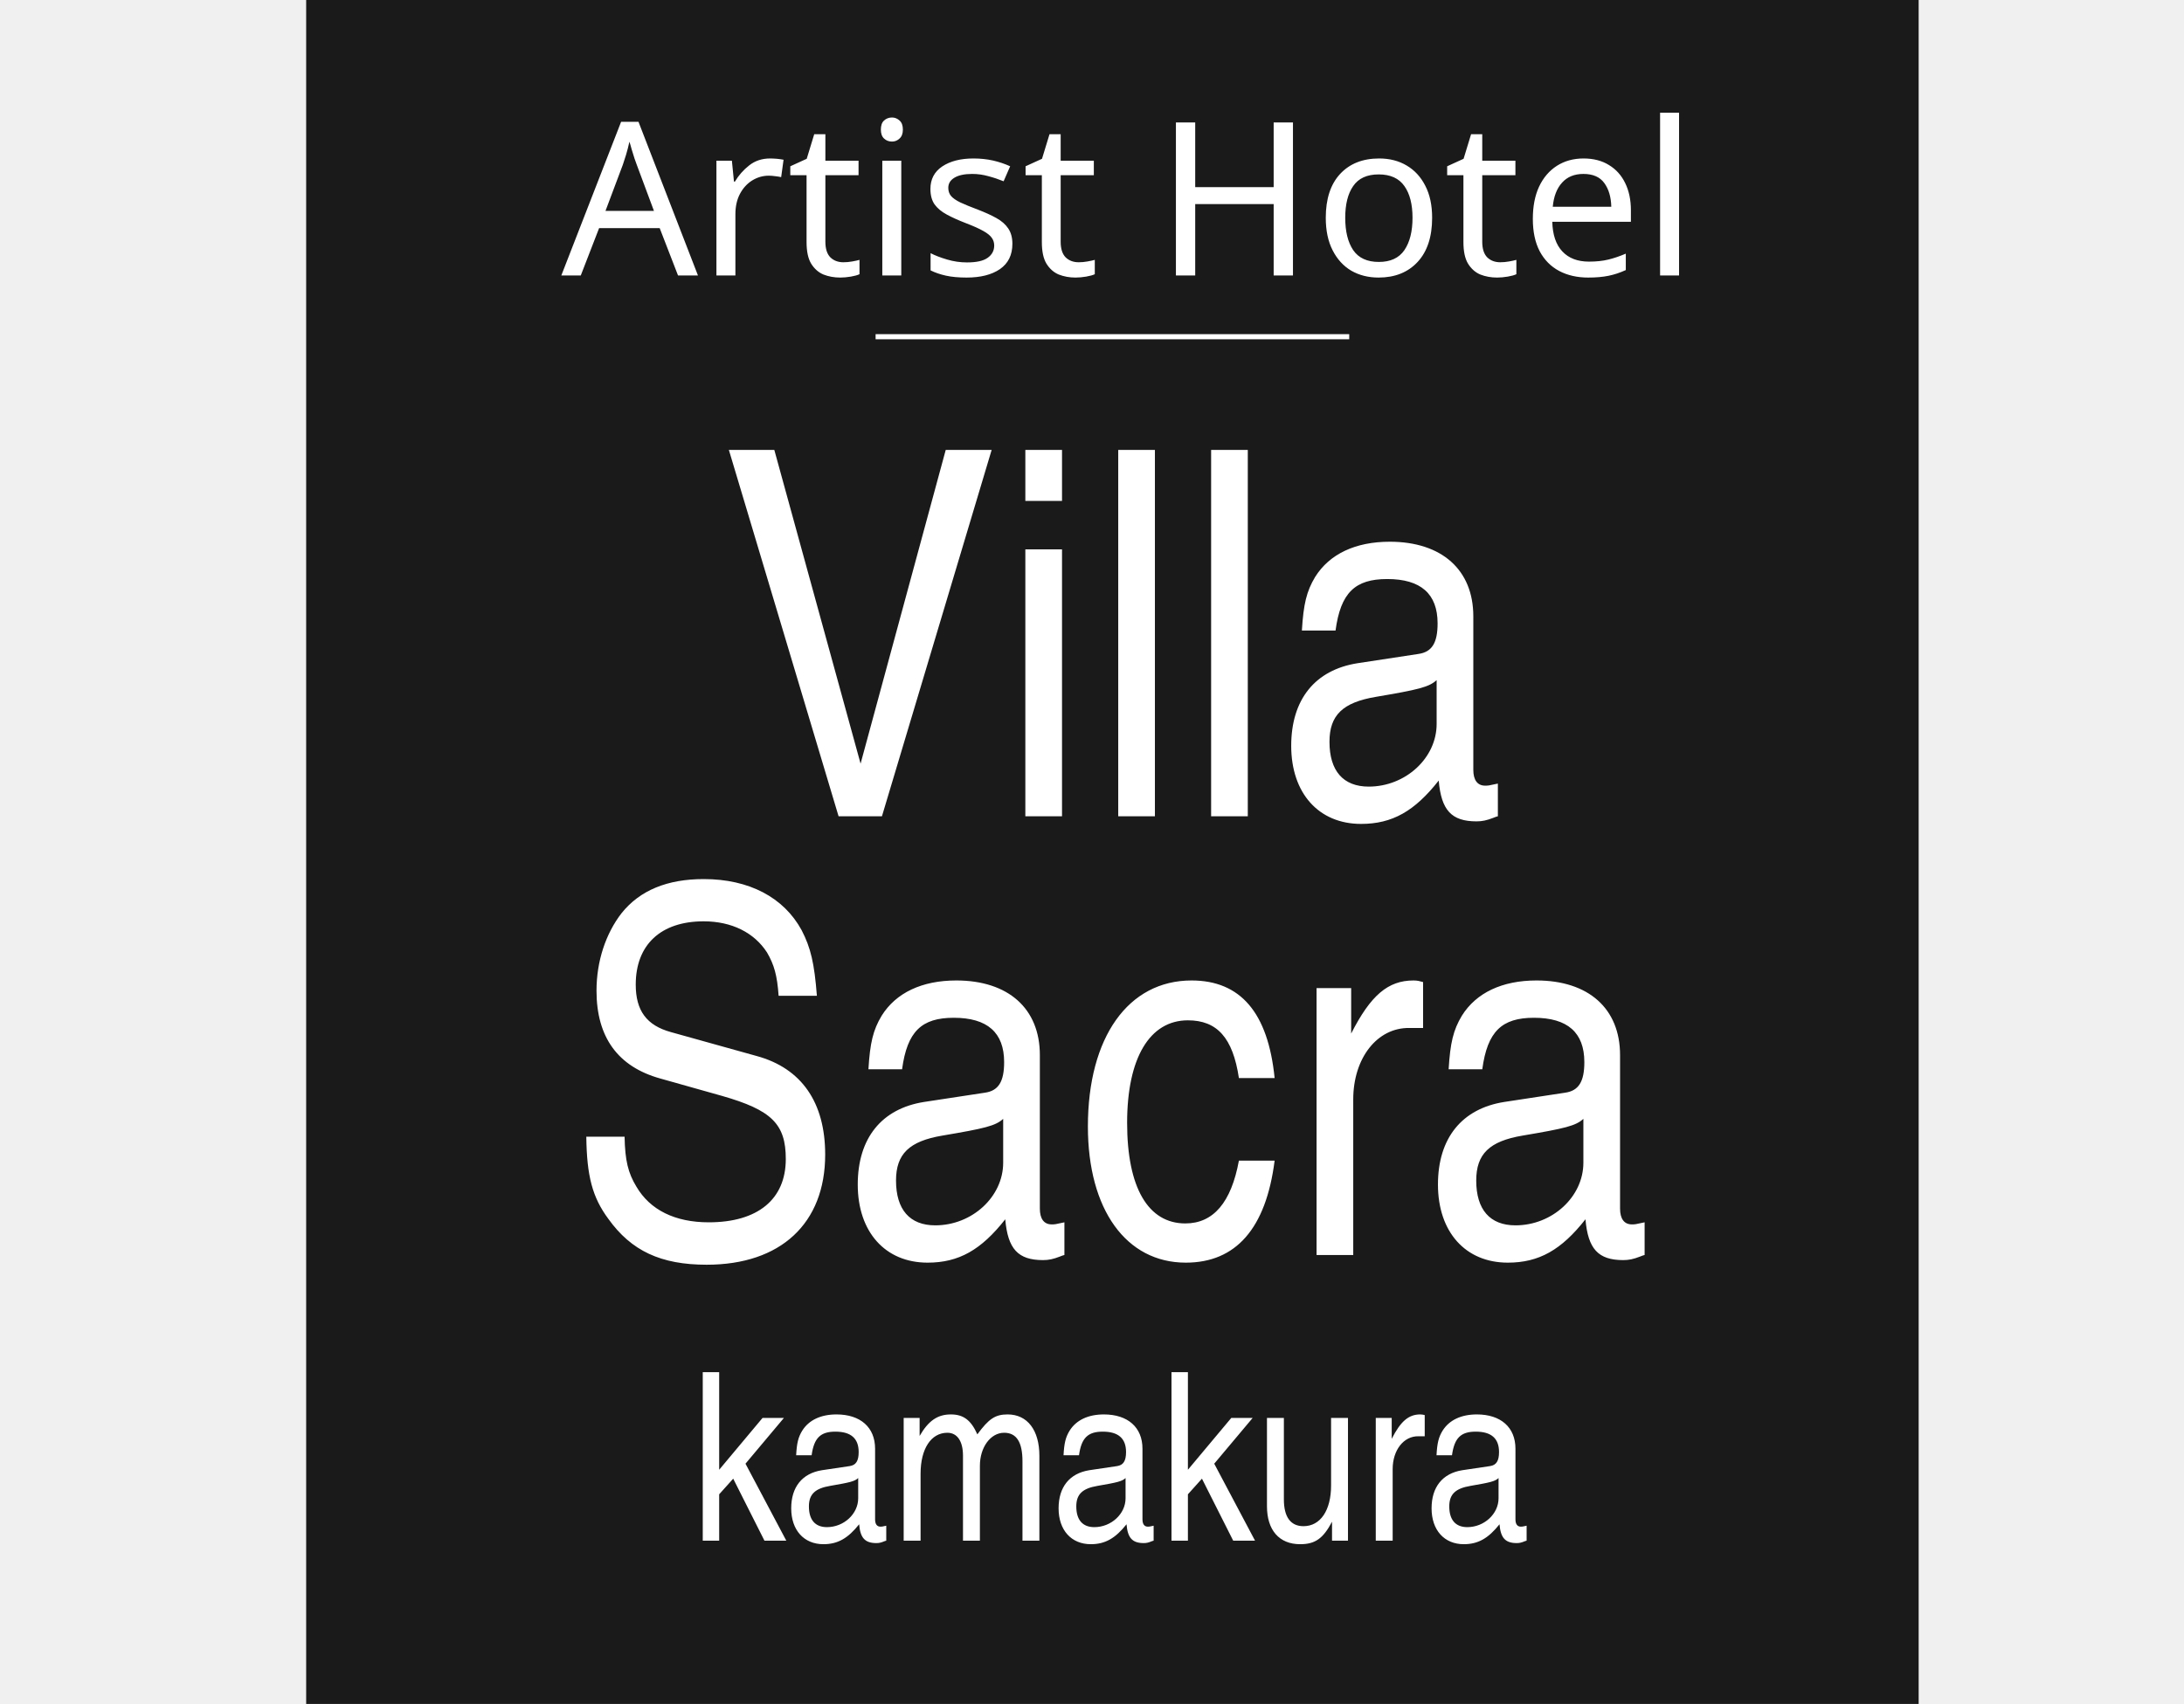
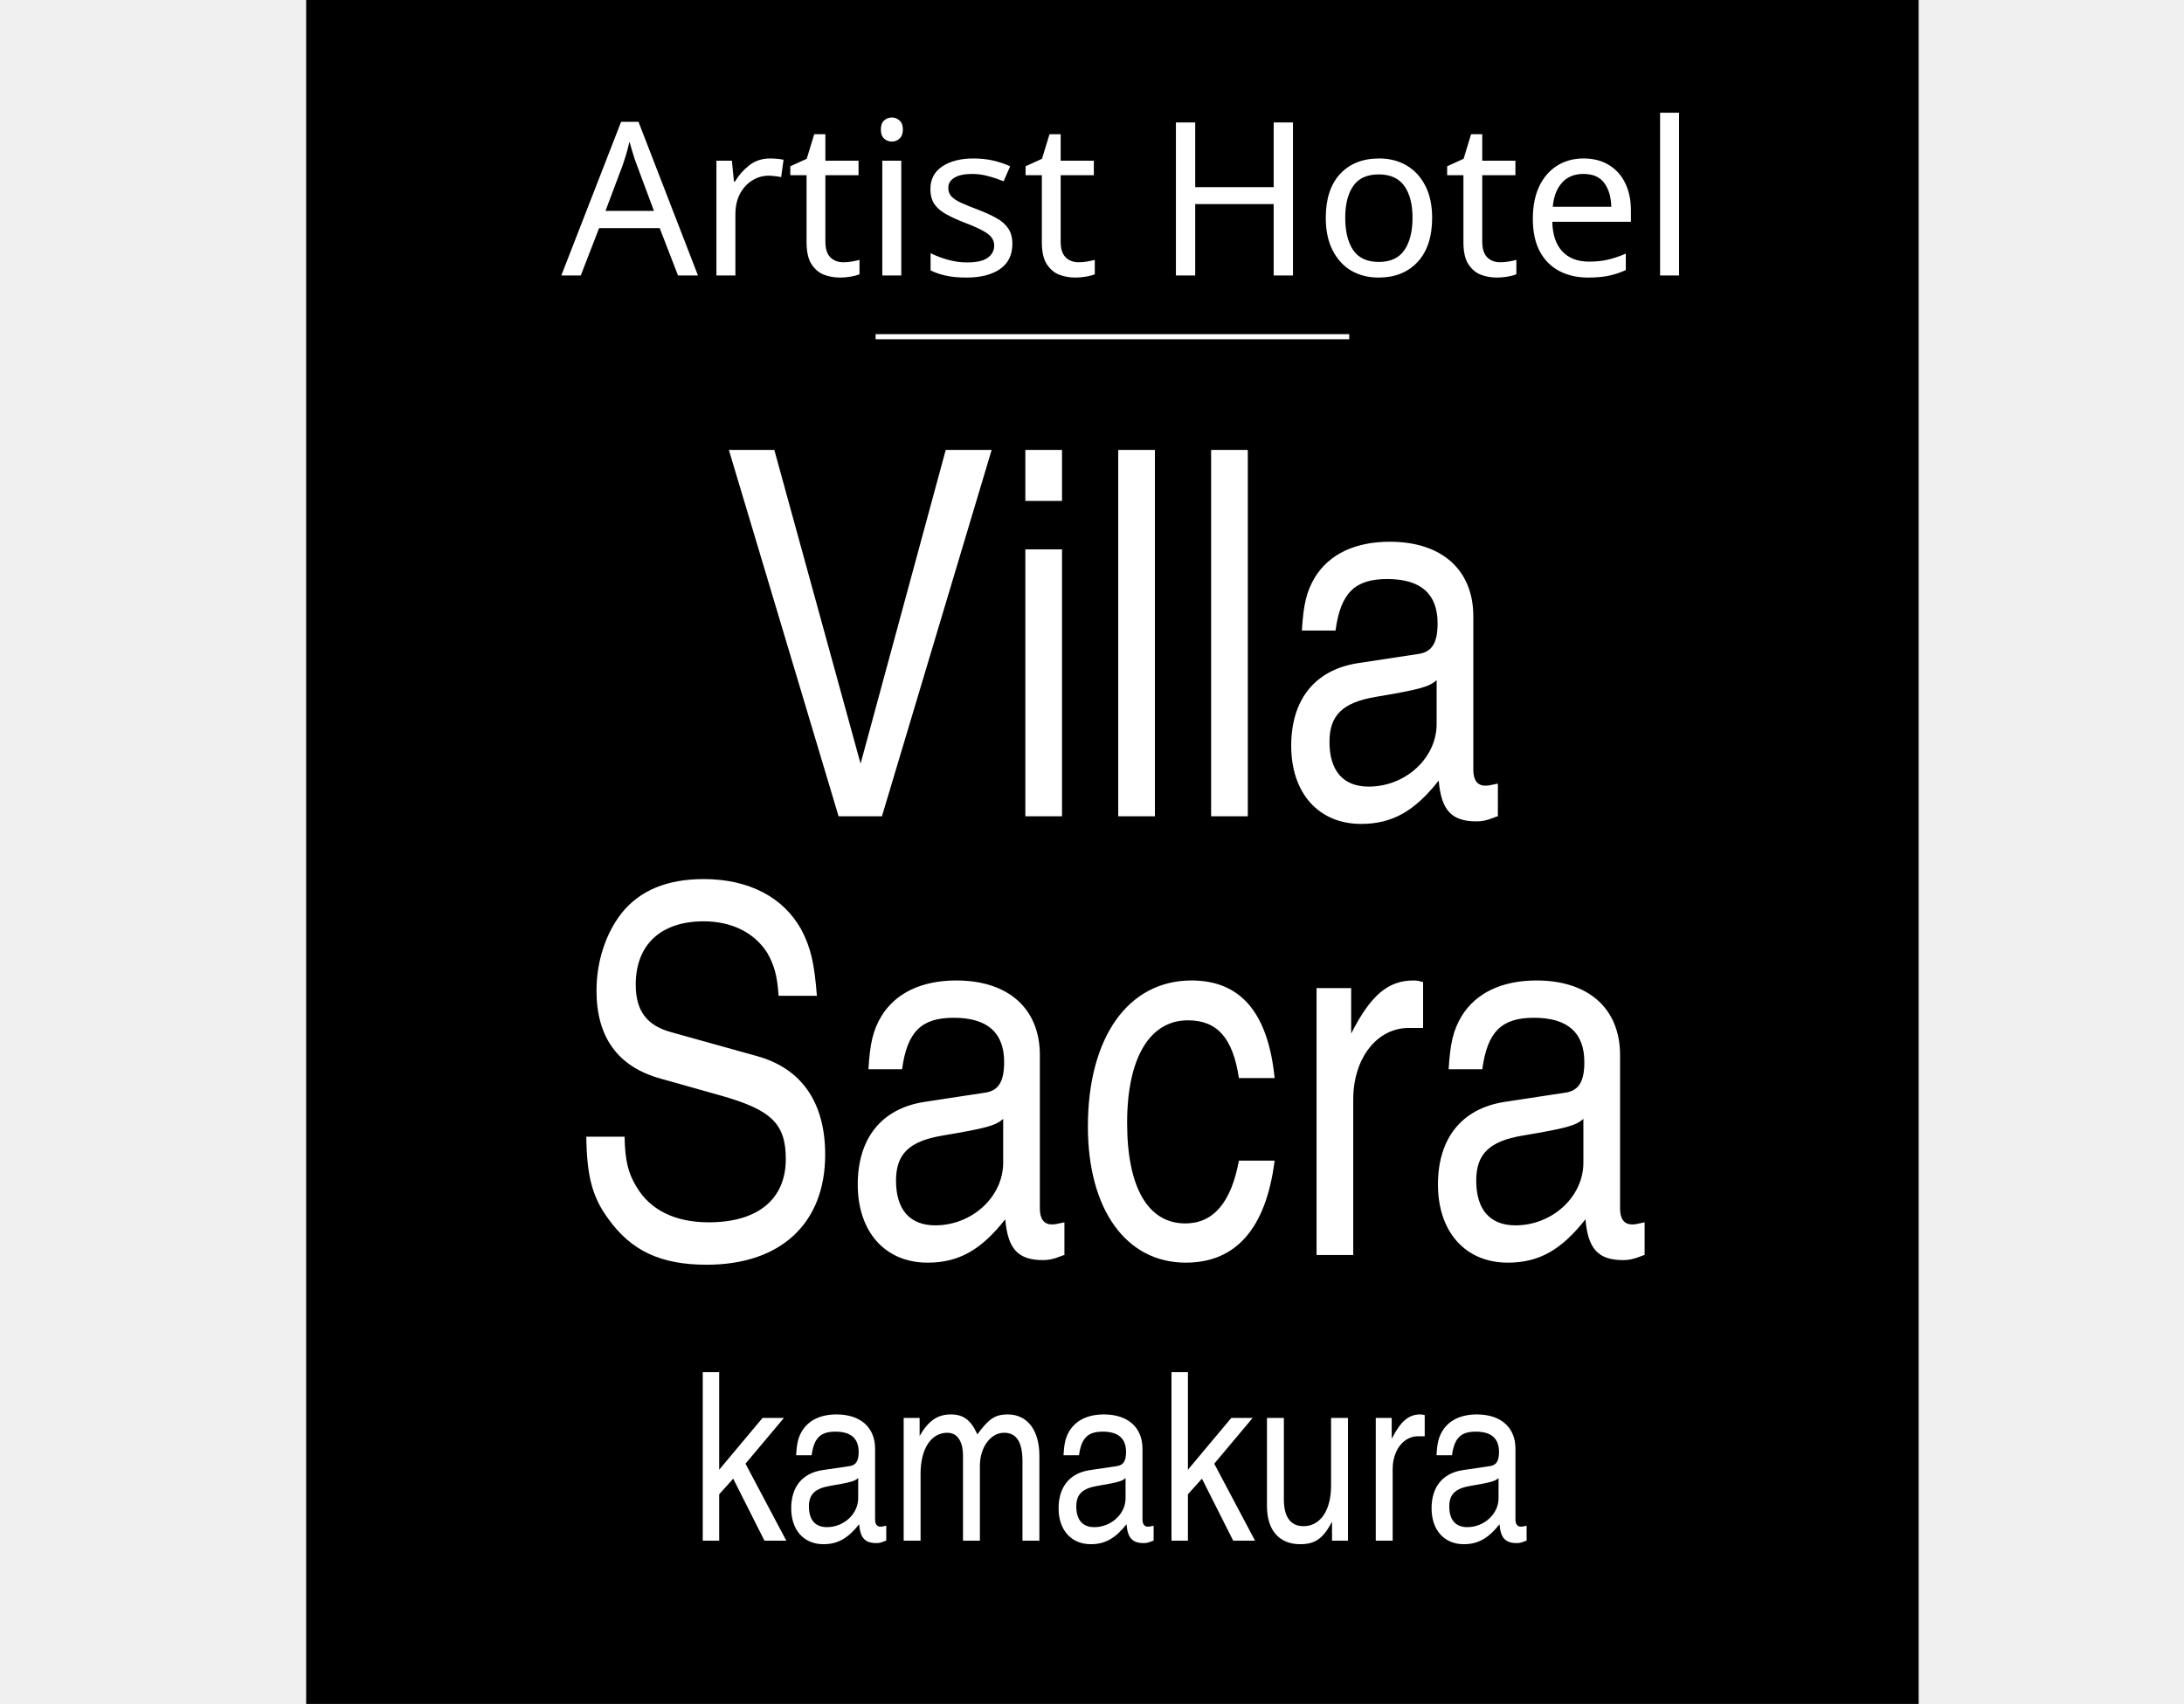
<svg xmlns="http://www.w3.org/2000/svg" width="214" height="167" viewBox="0 0 214 167">
  <defs>
    <clipPath id="clip-path">
-       <rect id="長方形_1489" data-name="長方形 1489" width="214" height="167" fill="#fff" stroke="#707070" stroke-width="1" />
+       <rect id="長方形_1489" data-name="長方形 1489" width="214" height="167" fill="#fff" stroke="#000" stroke-width="1" />
    </clipPath>
  </defs>
  <g id="マスクグループ_81" data-name="マスクグループ 81" clip-path="url(#clip-path)">
    <g id="グループ_1502" data-name="グループ 1502" transform="translate(-625 7)">
-       <rect id="長方形_1316" data-name="長方形 1316" width="158" height="167" transform="translate(655 -7)" fill="#1a1a1a" />
+       <rect id="長方形_1316" data-name="長方形 1316" width="158" height="167" transform="translate(655 -7)" fill="#000" />
      <text id="Artist_Hotel" data-name="Artist Hotel" transform="translate(680 20)" fill="#fff" font-size="21" font-family="SourceHanSansJP-Regular, Source Han Sans JP">
        <tspan x="0" y="0">Artist Hotel</tspan>
      </text>
      <text id="Villa_Sacra" data-name="Villa Sacra" transform="translate(734 73)" fill="#fff" font-size="50" font-family="ArialNarrow, Arial Narrow">
        <tspan x="-38.379" y="0">Villa</tspan>
        <tspan x="-53.552" y="43">Sacra</tspan>
      </text>
      <text id="kamakura" transform="translate(734 144)" fill="#fff" font-size="23" font-family="ArialNarrow, Arial Narrow">
        <tspan x="-41.407" y="0">kamakura</tspan>
      </text>
      <line id="線_79" data-name="線 79" x2="46.408" transform="translate(710.796 26)" fill="none" stroke="#fff" stroke-width="0.5" />
    </g>
  </g>
</svg>
